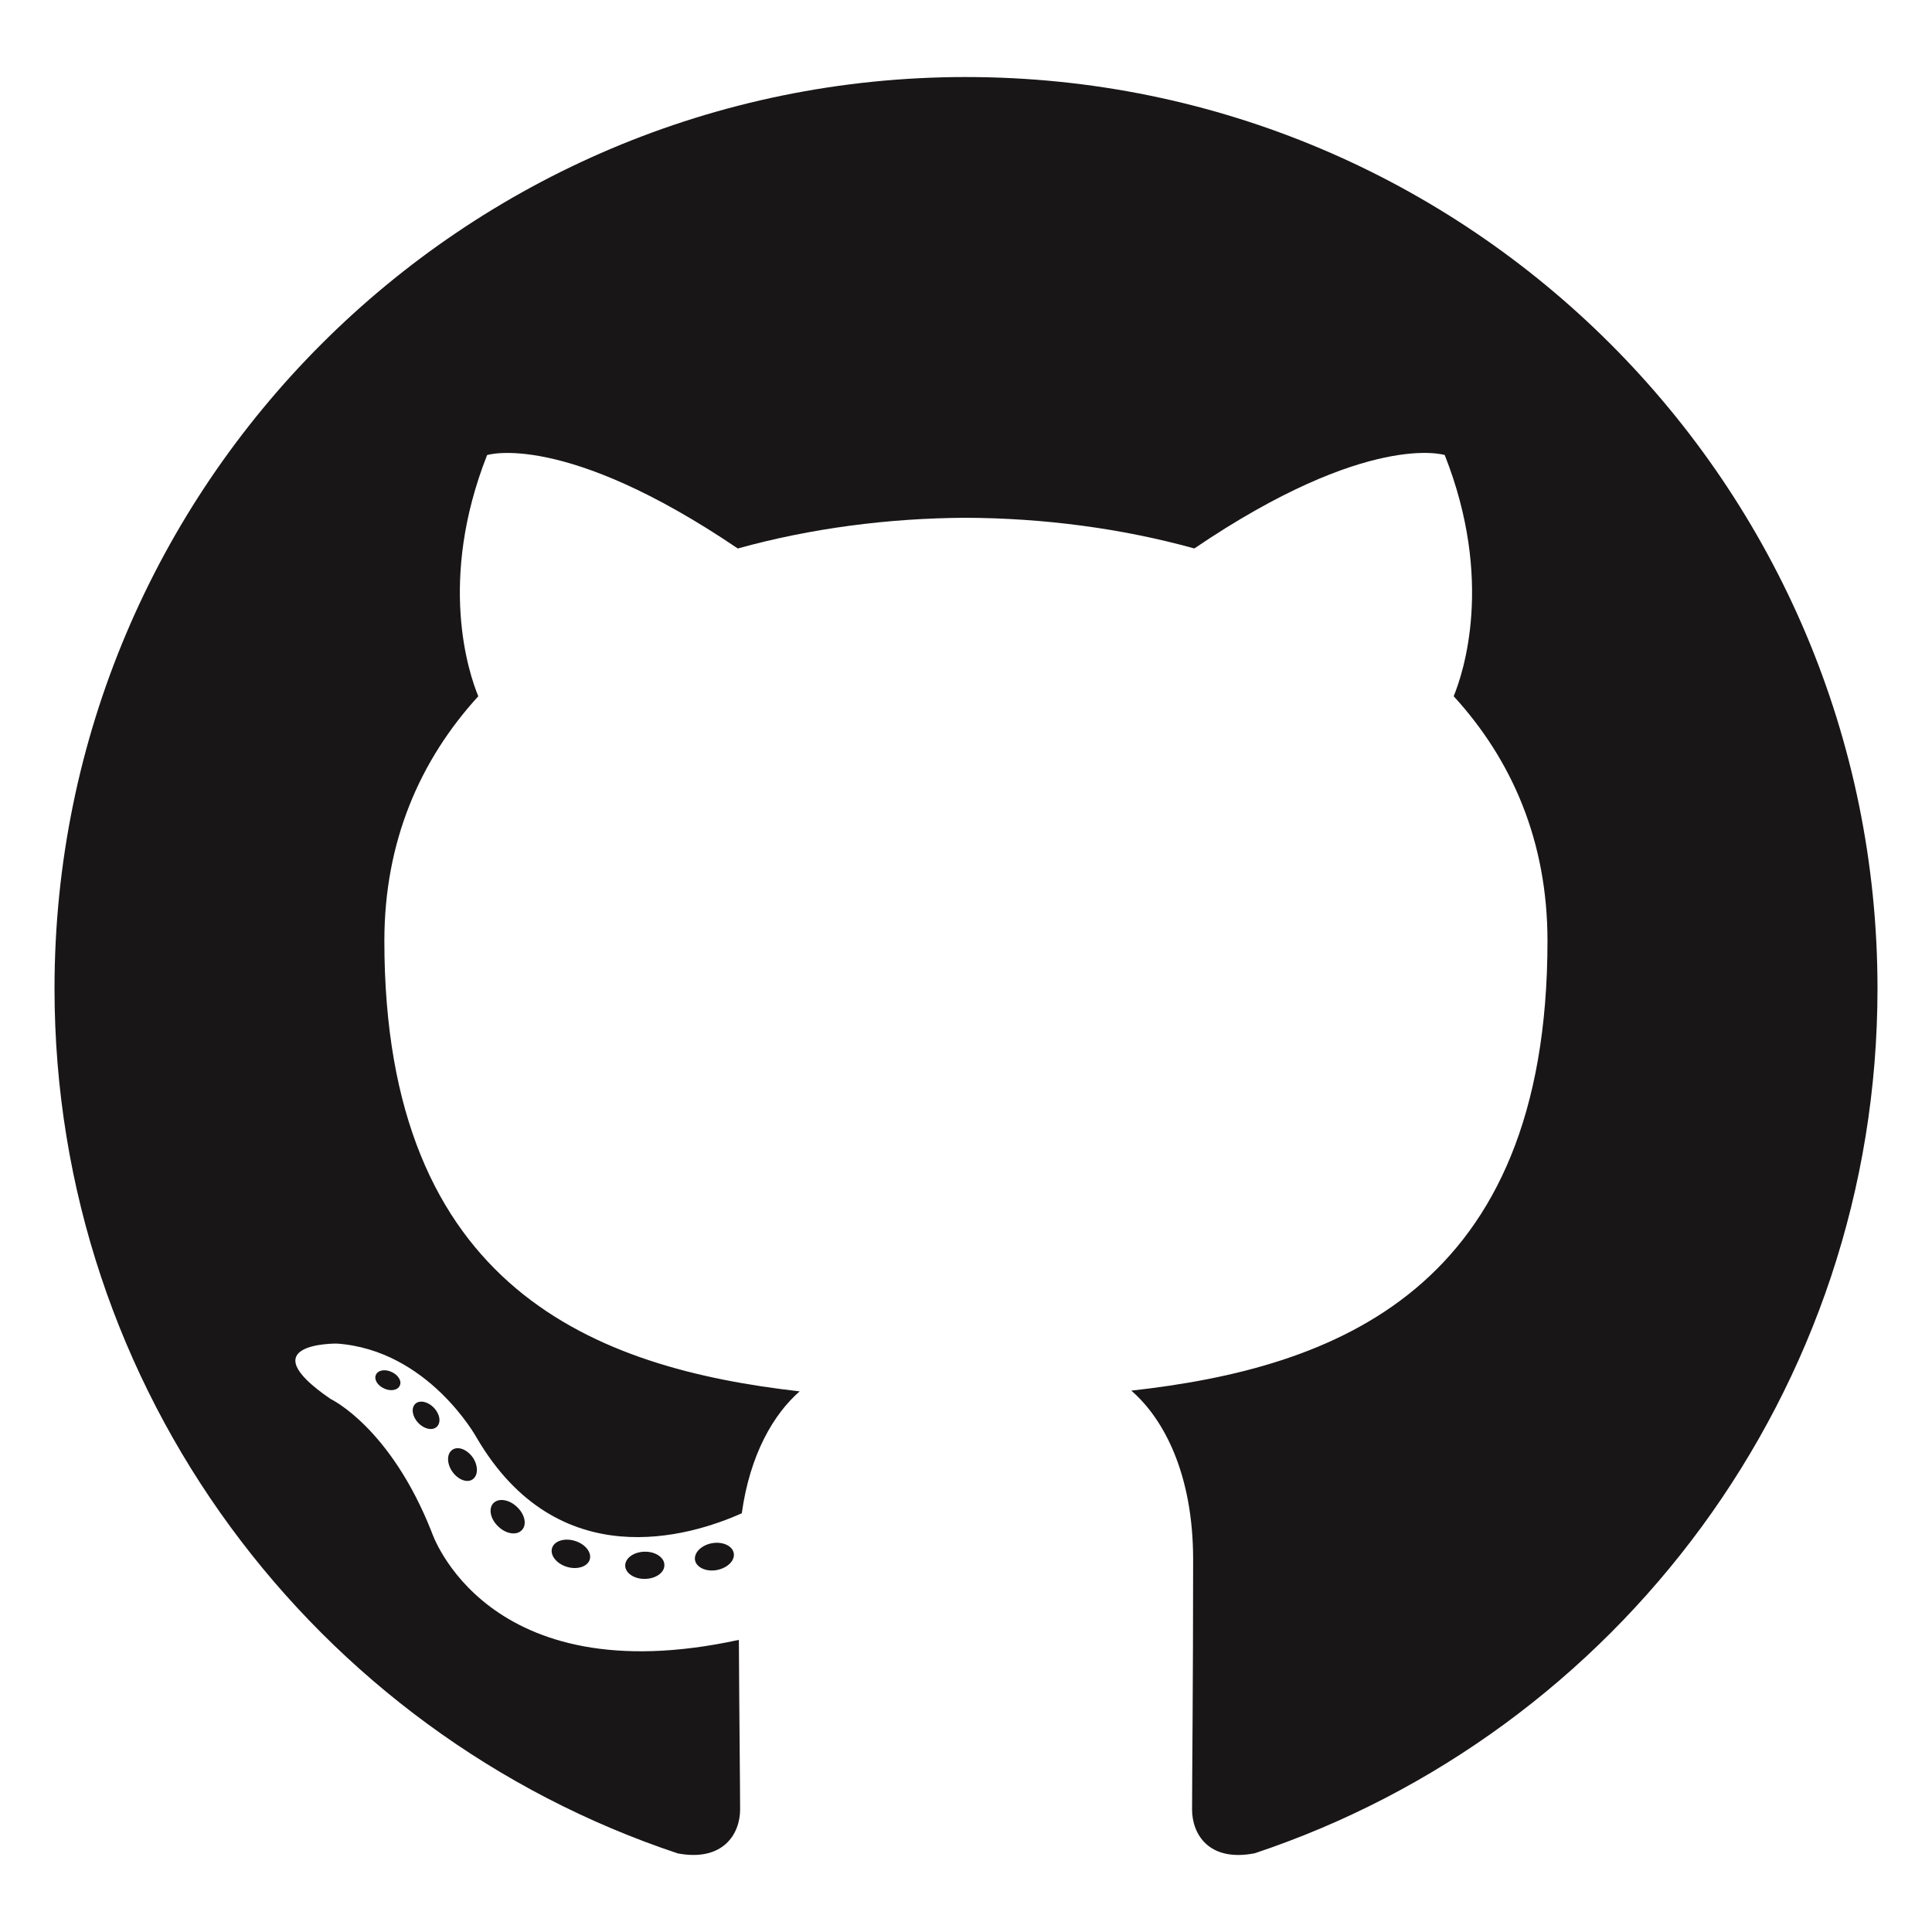
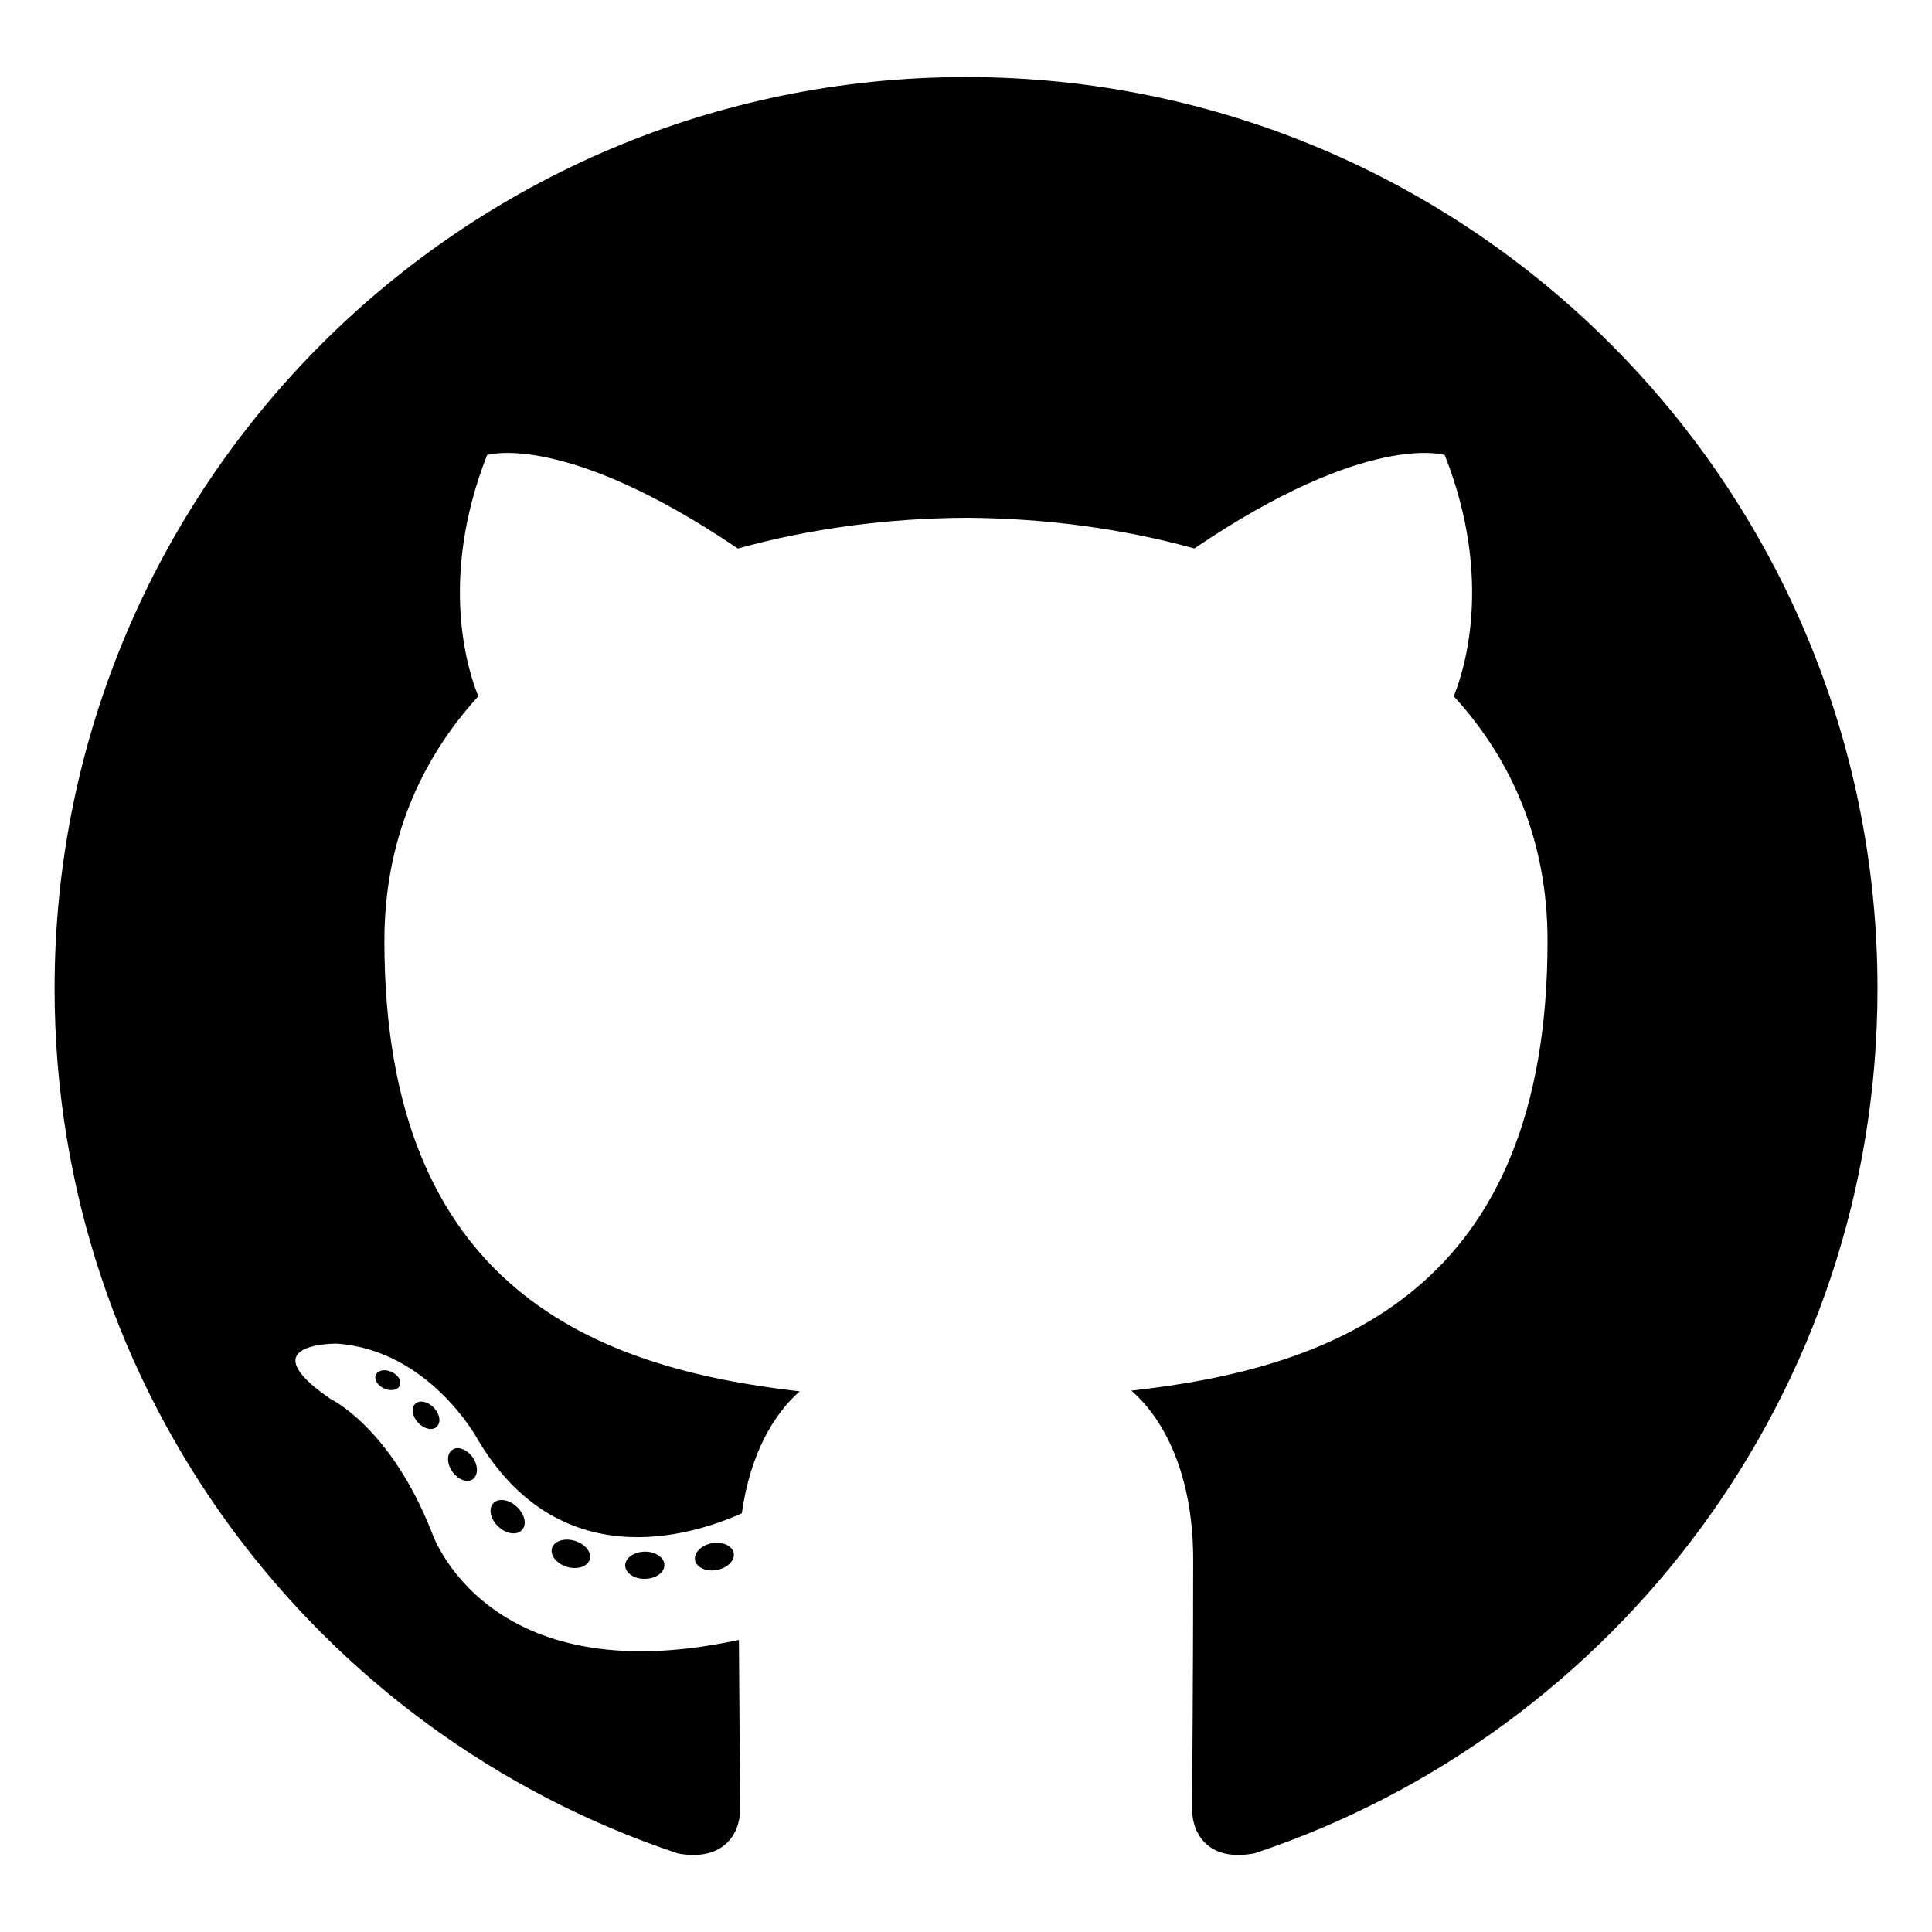
- <svg xmlns="http://www.w3.org/2000/svg" viewBox="0 0 128 128">
-   <g fill="#181616">
-     <path fill-rule="evenodd" clip-rule="evenodd" d="M64 5.103c-33.347 0-60.388 27.035-60.388 60.388 0 26.682 17.303 49.317 41.297 57.303 3.017.56 4.125-1.31 4.125-2.905 0-1.44-.056-6.197-.082-11.243-16.8 3.653-20.345-7.125-20.345-7.125-2.747-6.98-6.705-8.836-6.705-8.836-5.48-3.748.413-3.67.413-3.67 6.063.425 9.257 6.223 9.257 6.223 5.386 9.23 14.127 6.562 17.573 5.02.542-3.903 2.107-6.568 3.834-8.076-13.413-1.525-27.514-6.704-27.514-29.843 0-6.593 2.36-11.98 6.223-16.21-.628-1.52-2.695-7.662.584-15.98 0 0 5.07-1.623 16.61 6.19C53.7 35 58.867 34.327 64 34.304c5.13.023 10.3.694 15.127 2.033 11.526-7.813 16.59-6.19 16.59-6.19 3.287 8.317 1.22 14.46.593 15.98 3.872 4.23 6.215 9.617 6.215 16.21 0 23.194-14.127 28.3-27.574 29.796 2.167 1.874 4.097 5.55 4.097 11.183 0 8.08-.07 14.583-.07 16.572 0 1.607 1.088 3.49 4.148 2.897 23.98-7.994 41.263-30.622 41.263-57.294C124.388 32.14 97.35 5.104 64 5.104z" />
-     <path d="M26.484 91.806c-.133.3-.605.39-1.035.185-.44-.196-.685-.605-.543-.906.13-.31.603-.395 1.04-.188.44.197.69.61.537.91zm2.446 2.729c-.287.267-.85.143-1.232-.28-.396-.42-.47-.983-.177-1.254.298-.266.844-.14 1.24.28.394.426.472.984.17 1.255zM31.312 98.012c-.37.258-.976.017-1.35-.52-.37-.538-.37-1.183.01-1.44.373-.258.97-.025 1.35.507.368.545.368 1.19-.01 1.452zm3.261 3.361c-.33.365-1.036.267-1.552-.23-.527-.487-.674-1.18-.343-1.544.336-.366 1.045-.264 1.564.23.527.486.686 1.18.333 1.543zm4.5 1.951c-.147.473-.825.688-1.51.486-.683-.207-1.13-.76-.99-1.238.14-.477.823-.7 1.512-.485.683.206 1.13.756.988 1.237zm4.943.361c.017.498-.563.91-1.28.92-.723.017-1.308-.387-1.315-.877 0-.503.568-.91 1.29-.924.717-.013 1.306.387 1.306.88zm4.598-.782c.086.485-.413.984-1.126 1.117-.7.13-1.35-.172-1.44-.653-.086-.498.422-.997 1.122-1.126.714-.123 1.354.17 1.444.663zm0 0" />
-   </g>
+ <svg xmlns="http://www.w3.org/2000/svg" width="24" height="24" viewBox="0 0 24 24" fill="none">
+   <path fill-rule="evenodd" clip-rule="evenodd" d="M12.001 0.957C5.748 0.957 0.678 6.026 0.678 12.28C0.678 17.283 3.922 21.527 8.421 23.024C8.987 23.129 9.194 22.779 9.194 22.479C9.194 22.209 9.184 21.317 9.179 20.371C6.029 21.056 5.364 19.035 5.364 19.035C4.849 17.727 4.107 17.379 4.107 17.379C3.08 16.676 4.185 16.691 4.185 16.691C5.321 16.77 5.92 17.857 5.92 17.857C6.93 19.588 8.569 19.088 9.215 18.799C9.317 18.067 9.61 17.567 9.934 17.284C7.419 16.998 4.775 16.027 4.775 11.689C4.775 10.453 5.218 9.443 5.942 8.649C5.824 8.364 5.437 7.213 6.051 5.653C6.051 5.653 7.002 5.349 9.166 6.814C10.069 6.563 11.038 6.437 12.001 6.432C12.962 6.437 13.932 6.562 14.837 6.813C16.998 5.348 17.947 5.653 17.947 5.653C18.564 7.212 18.176 8.364 18.059 8.649C18.785 9.442 19.224 10.452 19.224 11.688C19.224 16.037 16.575 16.995 14.054 17.275C14.46 17.627 14.822 18.316 14.822 19.372C14.822 20.887 14.809 22.106 14.809 22.479C14.809 22.78 15.013 23.134 15.587 23.022C20.083 21.523 23.323 17.281 23.323 12.28C23.323 6.026 18.254 0.957 12.001 0.957V0.957Z" fill="black" />
+   <path d="M4.966 17.213C4.941 17.269 4.852 17.286 4.771 17.248C4.689 17.211 4.643 17.134 4.67 17.078C4.694 17.02 4.783 17.004 4.865 17.043C4.947 17.08 4.994 17.157 4.965 17.213L4.966 17.213ZM5.424 17.725C5.37 17.775 5.265 17.752 5.193 17.672C5.119 17.594 5.105 17.488 5.16 17.437C5.216 17.387 5.318 17.411 5.392 17.49C5.466 17.57 5.481 17.674 5.424 17.725L5.424 17.725ZM5.871 18.377C5.801 18.425 5.688 18.38 5.618 18.279C5.548 18.178 5.548 18.058 5.62 18.009C5.689 17.961 5.801 18.005 5.873 18.104C5.942 18.206 5.942 18.328 5.871 18.377V18.377ZM6.482 19.007C6.42 19.075 6.288 19.057 6.191 18.964C6.092 18.872 6.065 18.743 6.127 18.674C6.19 18.606 6.323 18.625 6.42 18.718C6.519 18.809 6.549 18.939 6.483 19.007L6.482 19.007ZM7.326 19.373C7.298 19.462 7.171 19.502 7.043 19.464C6.915 19.425 6.831 19.321 6.857 19.232C6.883 19.142 7.012 19.101 7.141 19.141C7.269 19.18 7.353 19.283 7.326 19.373ZM8.253 19.441C8.256 19.534 8.147 19.611 8.013 19.613C7.877 19.616 7.768 19.54 7.766 19.448C7.766 19.354 7.873 19.278 8.008 19.275C8.143 19.273 8.253 19.348 8.253 19.44L8.253 19.441ZM9.115 19.294C9.131 19.385 9.037 19.478 8.904 19.503C8.773 19.528 8.651 19.471 8.634 19.381C8.618 19.288 8.713 19.194 8.844 19.17C8.978 19.147 9.098 19.202 9.115 19.294V19.294Z" fill="black" />
</svg>
